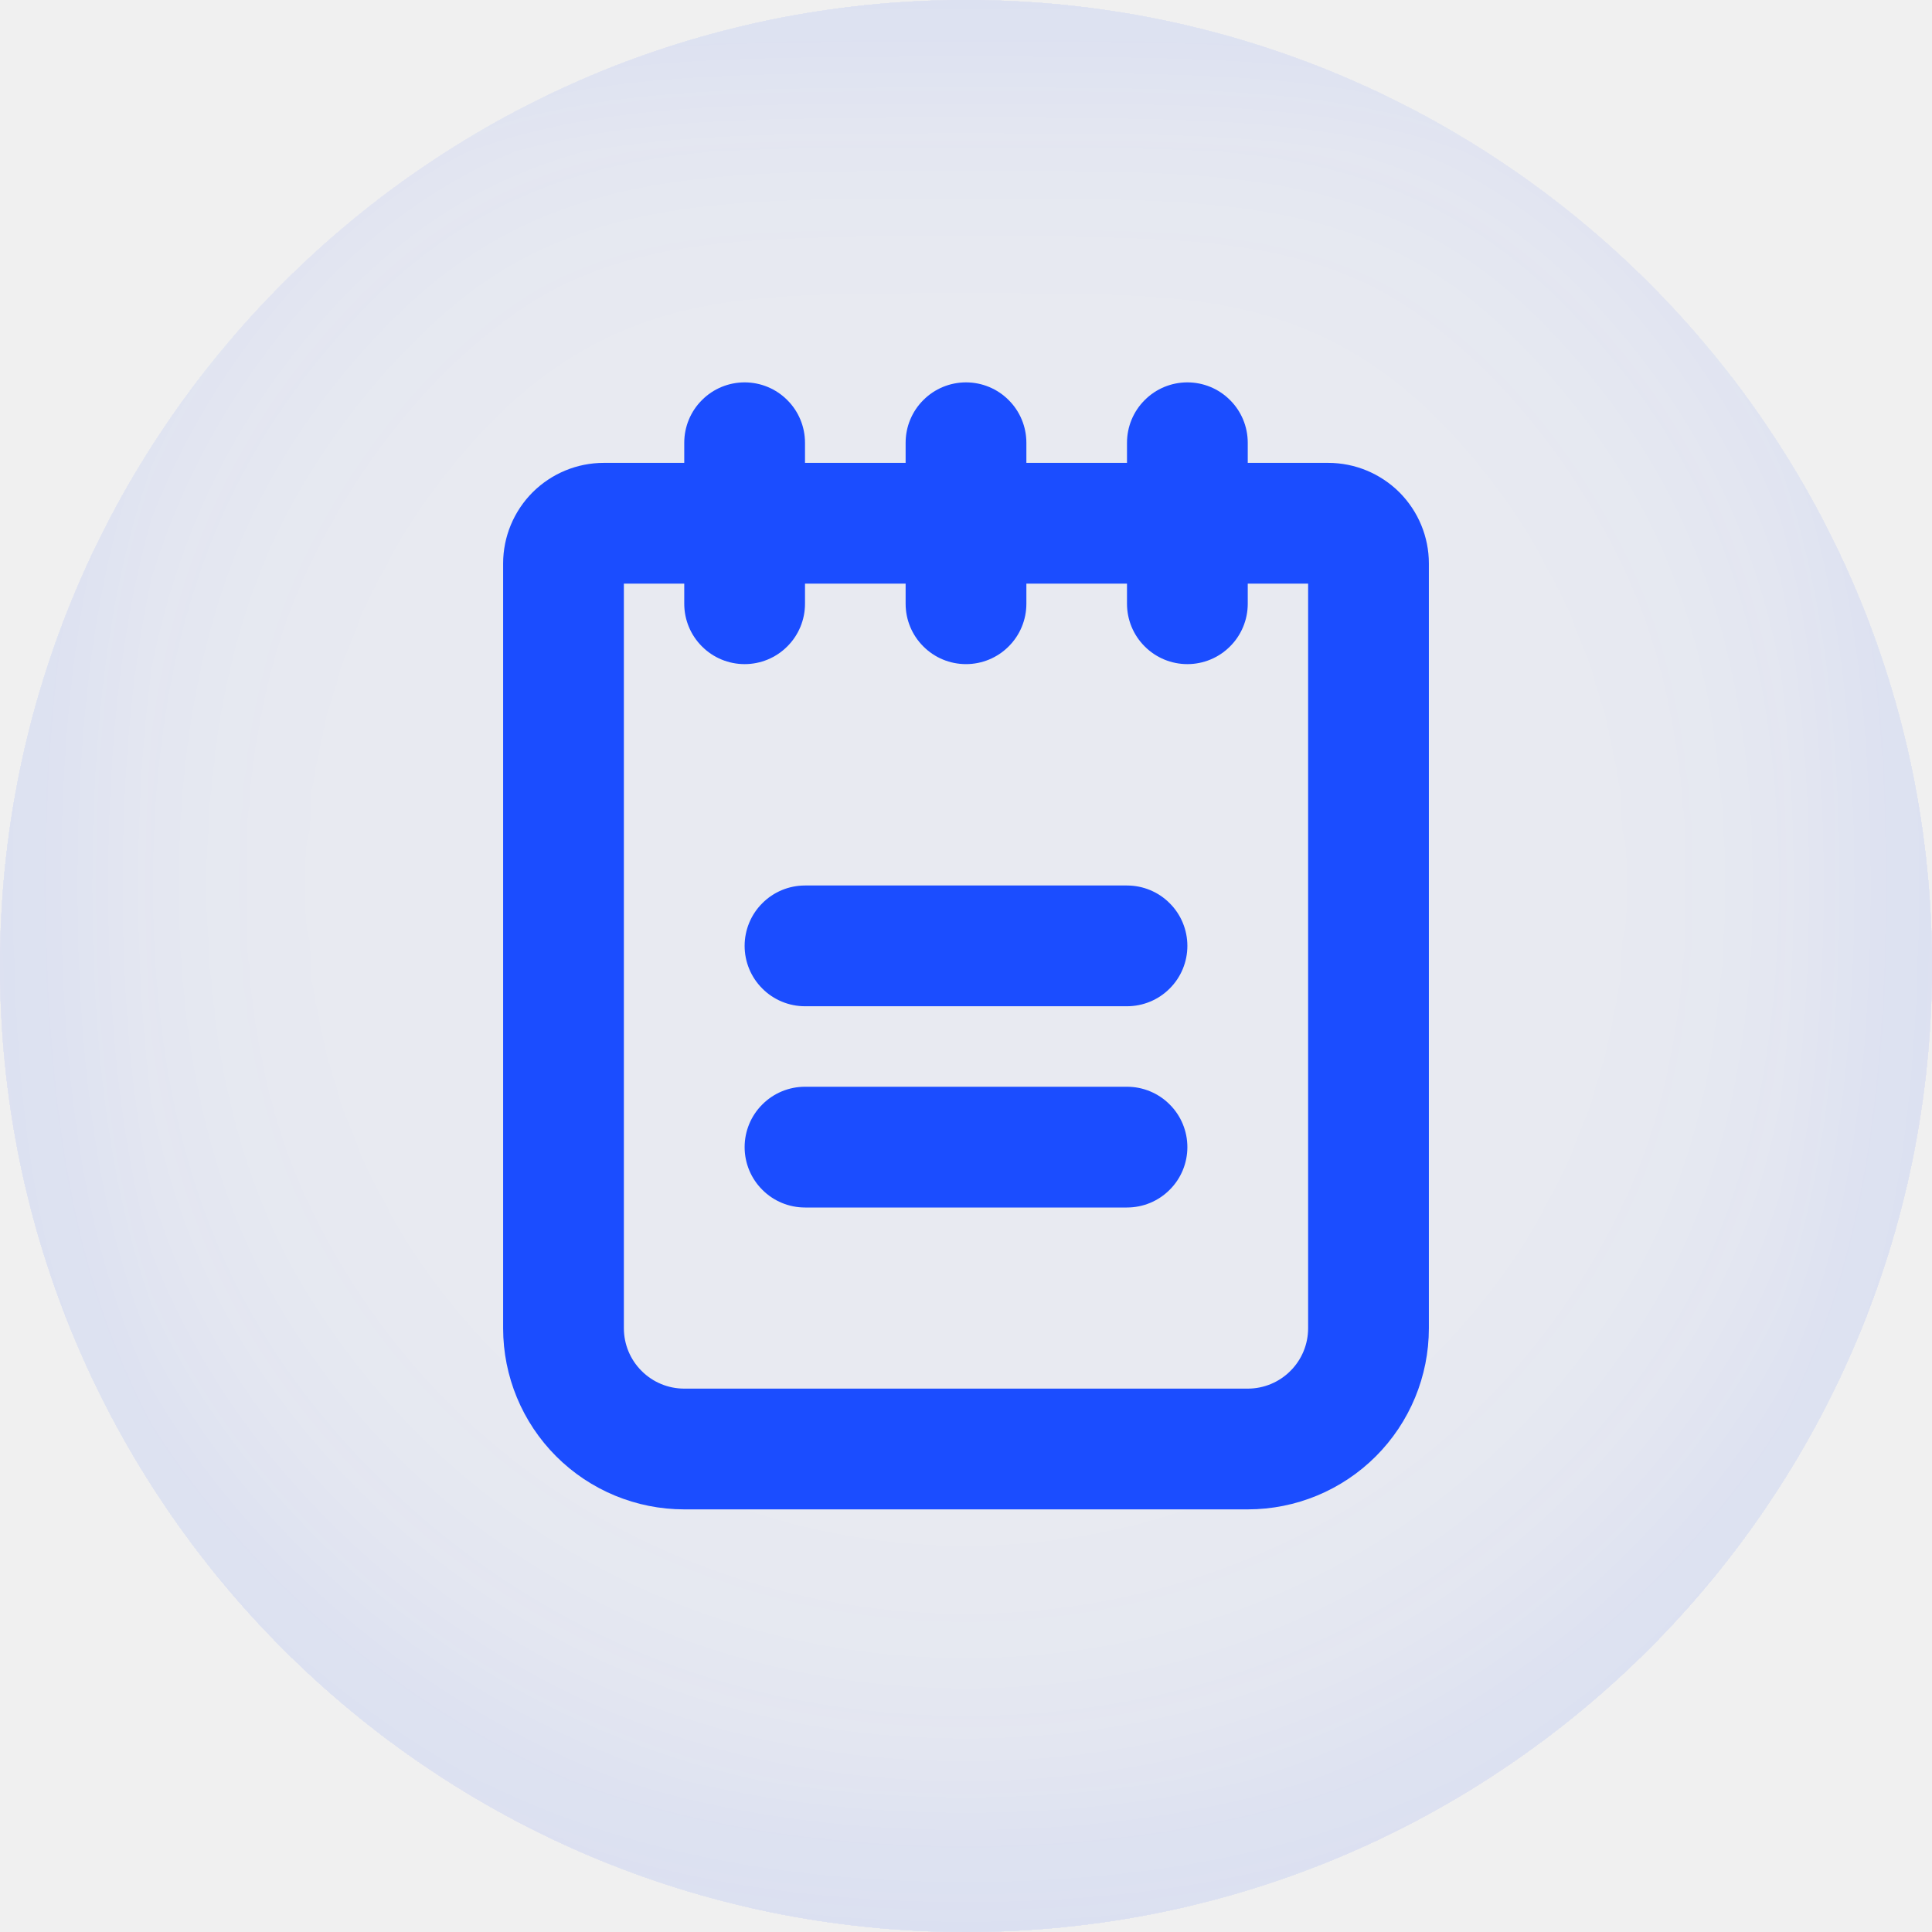
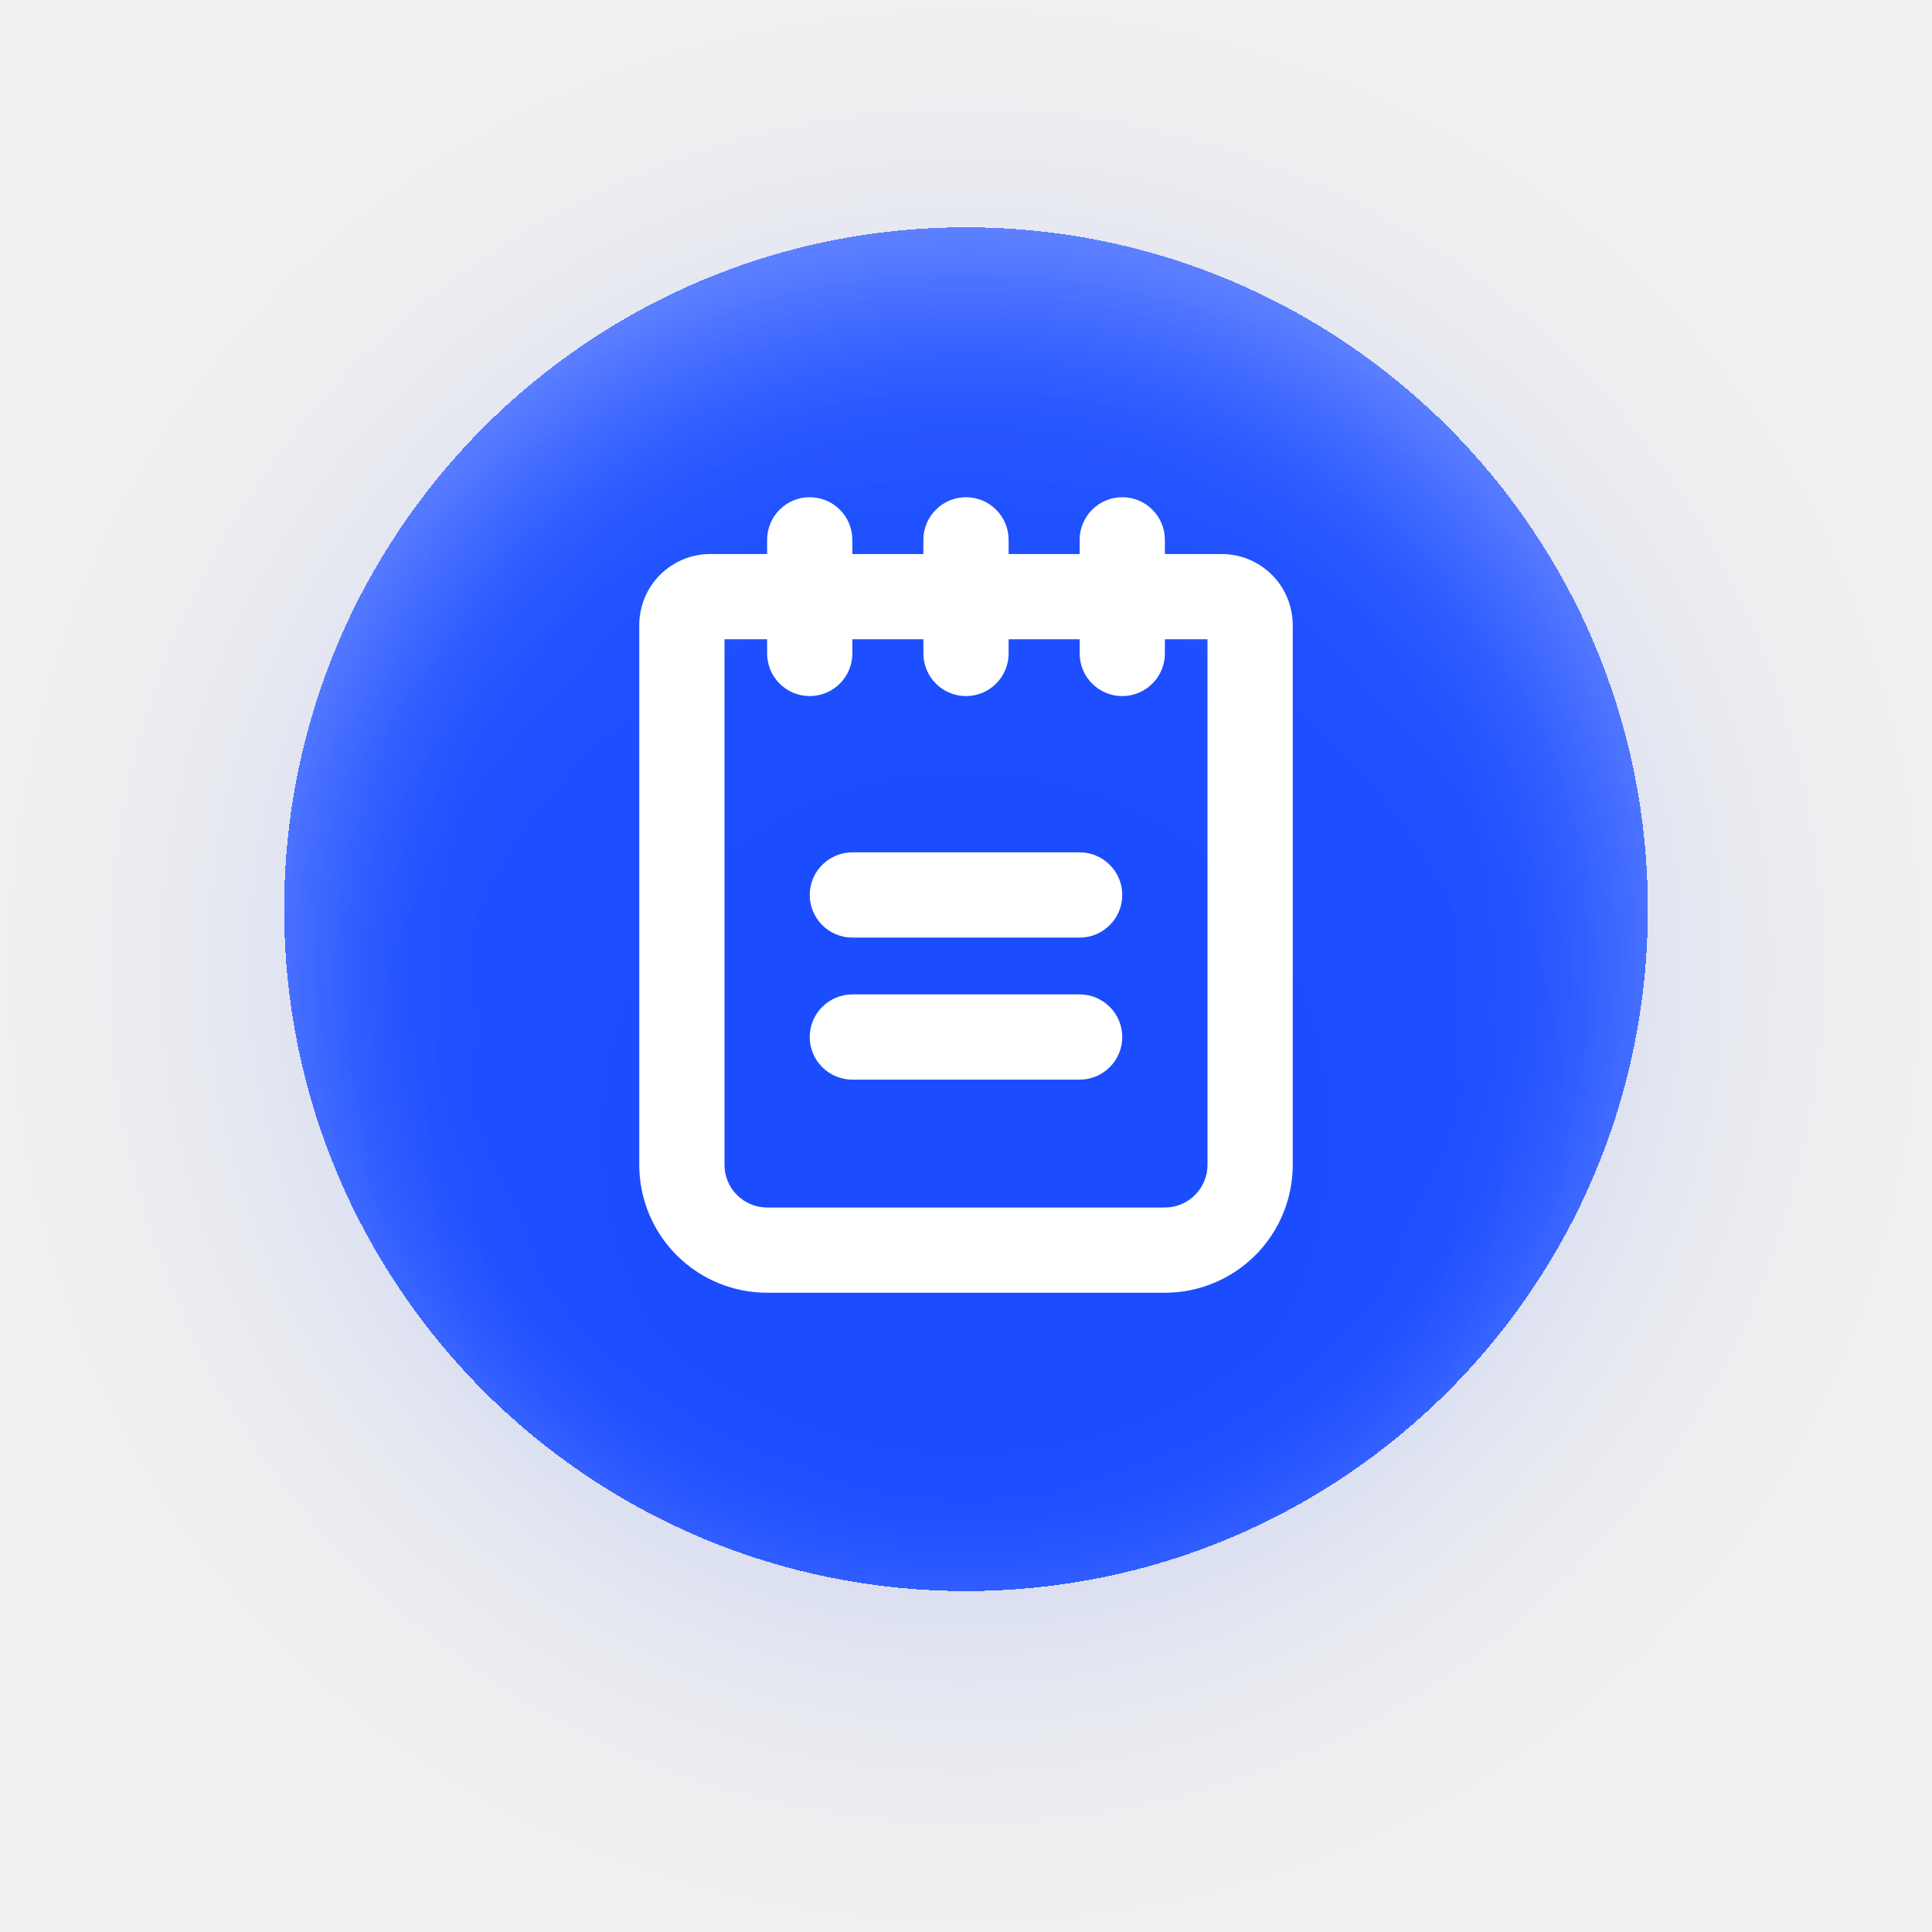
- <svg xmlns="http://www.w3.org/2000/svg" width="24" height="24" viewBox="0 0 24 24" fill="none">
-   <g filter="url(#filter0_i_16781_7174)">
-     <path d="M0 12C0 5.373 5.373 0 12 0C18.627 0 24 5.373 24 12C24 18.627 18.627 24 12 24C5.373 24 0 18.627 0 12Z" fill="#1B4DFF" fill-opacity="0.04" />
-     <path d="M14.75 11.75C14.75 11.949 14.671 12.14 14.53 12.28C14.39 12.421 14.199 12.5 14 12.5H10C9.801 12.5 9.61 12.421 9.47 12.28C9.329 12.14 9.25 11.949 9.25 11.75C9.25 11.551 9.329 11.36 9.47 11.22C9.61 11.079 9.801 11 10 11H14C14.199 11 14.39 11.079 14.53 11.22C14.671 11.36 14.75 11.551 14.75 11.75ZM14 13.5H10C9.801 13.5 9.61 13.579 9.47 13.72C9.329 13.86 9.25 14.051 9.25 14.25C9.25 14.449 9.329 14.64 9.47 14.78C9.61 14.921 9.801 15 10 15H14C14.199 15 14.39 14.921 14.53 14.78C14.671 14.64 14.75 14.449 14.75 14.25C14.75 14.051 14.671 13.86 14.53 13.72C14.39 13.579 14.199 13.5 14 13.5ZM17.75 7V16.5C17.75 17.097 17.513 17.669 17.091 18.091C16.669 18.513 16.097 18.75 15.5 18.75H8.5C7.903 18.75 7.331 18.513 6.909 18.091C6.487 17.669 6.25 17.097 6.25 16.5V7C6.25 6.668 6.382 6.351 6.616 6.116C6.851 5.882 7.168 5.75 7.5 5.75H8.5V5.5C8.5 5.301 8.579 5.11 8.72 4.97C8.86 4.829 9.051 4.75 9.25 4.75C9.449 4.75 9.64 4.829 9.78 4.97C9.921 5.11 10 5.301 10 5.5V5.75H11.25V5.5C11.25 5.301 11.329 5.11 11.47 4.97C11.61 4.829 11.801 4.75 12 4.75C12.199 4.75 12.39 4.829 12.53 4.97C12.671 5.11 12.75 5.301 12.75 5.5V5.75H14V5.5C14 5.301 14.079 5.11 14.22 4.97C14.36 4.829 14.551 4.75 14.75 4.75C14.949 4.75 15.14 4.829 15.28 4.97C15.421 5.11 15.5 5.301 15.5 5.5V5.75H16.5C16.831 5.75 17.149 5.882 17.384 6.116C17.618 6.351 17.75 6.668 17.75 7ZM16.25 7.25H15.5V7.5C15.5 7.699 15.421 7.89 15.28 8.03C15.14 8.171 14.949 8.25 14.75 8.25C14.551 8.25 14.36 8.171 14.22 8.03C14.079 7.89 14 7.699 14 7.5V7.25H12.75V7.5C12.75 7.699 12.671 7.89 12.53 8.03C12.39 8.171 12.199 8.25 12 8.25C11.801 8.25 11.61 8.171 11.47 8.03C11.329 7.89 11.25 7.699 11.25 7.5V7.25H10V7.5C10 7.699 9.921 7.89 9.78 8.03C9.64 8.171 9.449 8.25 9.25 8.25C9.051 8.25 8.86 8.171 8.72 8.03C8.579 7.89 8.5 7.699 8.5 7.5V7.25H7.75V16.5C7.75 16.699 7.829 16.89 7.97 17.03C8.11 17.171 8.301 17.25 8.5 17.25H15.5C15.699 17.25 15.89 17.171 16.03 17.03C16.171 16.89 16.25 16.699 16.25 16.5V7.25Z" fill="#1B4DFF" />
+ <svg xmlns="http://www.w3.org/2000/svg" width="34" height="34" viewBox="0 0 34 34" fill="none">
+   <g opacity="1" filter="url(#filter0_dii_16818_46170)">
+     <path d="M5 16C5 9.373 10.373 4 17 4C23.627 4 29 9.373 29 16C29 22.627 23.627 28 17 28C10.373 28 5 22.627 5 16Z" fill="#1B4DFF" shape-rendering="crispEdges" />
+     <path d="M19.75 15.75C19.75 15.949 19.671 16.14 19.53 16.28C19.39 16.421 19.199 16.5 19 16.5H15C14.801 16.5 14.61 16.421 14.47 16.28C14.329 16.14 14.25 15.949 14.25 15.75C14.25 15.551 14.329 15.36 14.47 15.22C14.61 15.079 14.801 15 15 15H19C19.199 15 19.39 15.079 19.53 15.22C19.671 15.36 19.75 15.551 19.75 15.75ZM19 17.5H15C14.801 17.5 14.61 17.579 14.47 17.72C14.329 17.86 14.25 18.051 14.25 18.25C14.25 18.449 14.329 18.64 14.47 18.78C14.61 18.921 14.801 19 15 19H19C19.199 19 19.39 18.921 19.53 18.78C19.671 18.64 19.75 18.449 19.75 18.25C19.75 18.051 19.671 17.86 19.53 17.72C19.39 17.579 19.199 17.5 19 17.5ZM22.75 11V20.5C22.75 21.097 22.513 21.669 22.091 22.091C21.669 22.513 21.097 22.75 20.5 22.75H13.5C12.903 22.75 12.331 22.513 11.909 22.091C11.487 21.669 11.25 21.097 11.25 20.5V11C11.25 10.668 11.382 10.351 11.616 10.116C11.851 9.882 12.168 9.75 12.5 9.75H13.5V9.5C13.5 9.301 13.579 9.11 13.72 8.97C13.86 8.829 14.051 8.75 14.25 8.75C14.449 8.75 14.64 8.829 14.78 8.97C14.921 9.11 15 9.301 15 9.5V9.75H16.25V9.5C16.25 9.301 16.329 9.11 16.47 8.97C16.61 8.829 16.801 8.75 17 8.75C17.199 8.75 17.39 8.829 17.53 8.97C17.671 9.11 17.75 9.301 17.75 9.5V9.75H19V9.5C19 9.301 19.079 9.11 19.22 8.97C19.36 8.829 19.551 8.75 19.75 8.75C19.949 8.75 20.14 8.829 20.28 8.97C20.421 9.11 20.5 9.301 20.5 9.5V9.75H21.5C21.831 9.75 22.149 9.882 22.384 10.116C22.618 10.351 22.75 10.668 22.75 11ZM21.25 11.25H20.5V11.5C20.5 11.699 20.421 11.89 20.28 12.03C20.14 12.171 19.949 12.25 19.75 12.25C19.551 12.25 19.36 12.171 19.22 12.03C19.079 11.89 19 11.699 19 11.5V11.25H17.75V11.5C17.75 11.699 17.671 11.89 17.53 12.03C17.39 12.171 17.199 12.25 17 12.25C16.801 12.25 16.61 12.171 16.47 12.03C16.329 11.89 16.25 11.699 16.25 11.5V11.25H15V11.5C15 11.699 14.921 11.89 14.78 12.03C14.64 12.171 14.449 12.25 14.25 12.25C14.051 12.25 13.86 12.171 13.72 12.03C13.579 11.89 13.5 11.699 13.5 11.5V11.25H12.75V20.5C12.75 20.699 12.829 20.89 12.97 21.03C13.11 21.171 13.301 21.25 13.5 21.25H20.5C20.699 21.25 20.89 21.171 21.03 21.03C21.171 20.89 21.25 20.699 21.25 20.5V11.25Z" fill="white" />
  </g>
  <defs>
-     <filter id="filter0_i_16781_7174" x="0" y="-1" width="24" height="25" filterUnits="userSpaceOnUse" color-interpolation-filters="sRGB">
+     <filter id="filter0_dii_16818_46170" x="0" y="0" width="34" height="34" filterUnits="userSpaceOnUse" color-interpolation-filters="sRGB">
      <feFlood flood-opacity="0" result="BackgroundImageFix" />
-       <feBlend mode="normal" in="SourceGraphic" in2="BackgroundImageFix" result="shape" />
      <feColorMatrix in="SourceAlpha" type="matrix" values="0 0 0 0 0 0 0 0 0 0 0 0 0 0 0 0 0 0 127 0" result="hardAlpha" />
-       <feOffset dy="-1" />
-       <feGaussianBlur stdDeviation="2" />
+       <feOffset dy="1" />
+       <feGaussianBlur stdDeviation="2.5" />
+       <feComposite in2="hardAlpha" operator="out" />
+       <feColorMatrix type="matrix" values="0 0 0 0 0.106 0 0 0 0 0.302 0 0 0 0 1 0 0 0 0.16 0" />
+       <feBlend mode="normal" in2="BackgroundImageFix" result="effect1_dropShadow_16818_46170" />
+       <feBlend mode="normal" in="SourceGraphic" in2="effect1_dropShadow_16818_46170" result="shape" />
+       <feColorMatrix in="SourceAlpha" type="matrix" values="0 0 0 0 0 0 0 0 0 0 0 0 0 0 0 0 0 0 127 0" result="hardAlpha" />
+       <feOffset dy="4" />
+       <feGaussianBlur stdDeviation="3" />
      <feComposite in2="hardAlpha" operator="arithmetic" k2="-1" k3="1" />
-       <feColorMatrix type="matrix" values="0 0 0 0 0.106 0 0 0 0 0.302 0 0 0 0 1 0 0 0 0.08 0" />
-       <feBlend mode="normal" in2="shape" result="effect1_innerShadow_16781_7174" />
+       <feColorMatrix type="matrix" values="0 0 0 0 1 0 0 0 0 1 0 0 0 0 1 0 0 0 0.06 0" />
+       <feBlend mode="normal" in2="shape" result="effect2_innerShadow_16818_46170" />
+       <feColorMatrix in="SourceAlpha" type="matrix" values="0 0 0 0 0 0 0 0 0 0 0 0 0 0 0 0 0 0 127 0" result="hardAlpha" />
+       <feOffset dy="1" />
+       <feGaussianBlur stdDeviation="1.5" />
+       <feComposite in2="hardAlpha" operator="arithmetic" k2="-1" k3="1" />
+       <feColorMatrix type="matrix" values="0 0 0 0 1 0 0 0 0 1 0 0 0 0 1 0 0 0 0.32 0" />
+       <feBlend mode="normal" in2="effect2_innerShadow_16818_46170" result="effect3_innerShadow_16818_46170" />
    </filter>
  </defs>
</svg>
